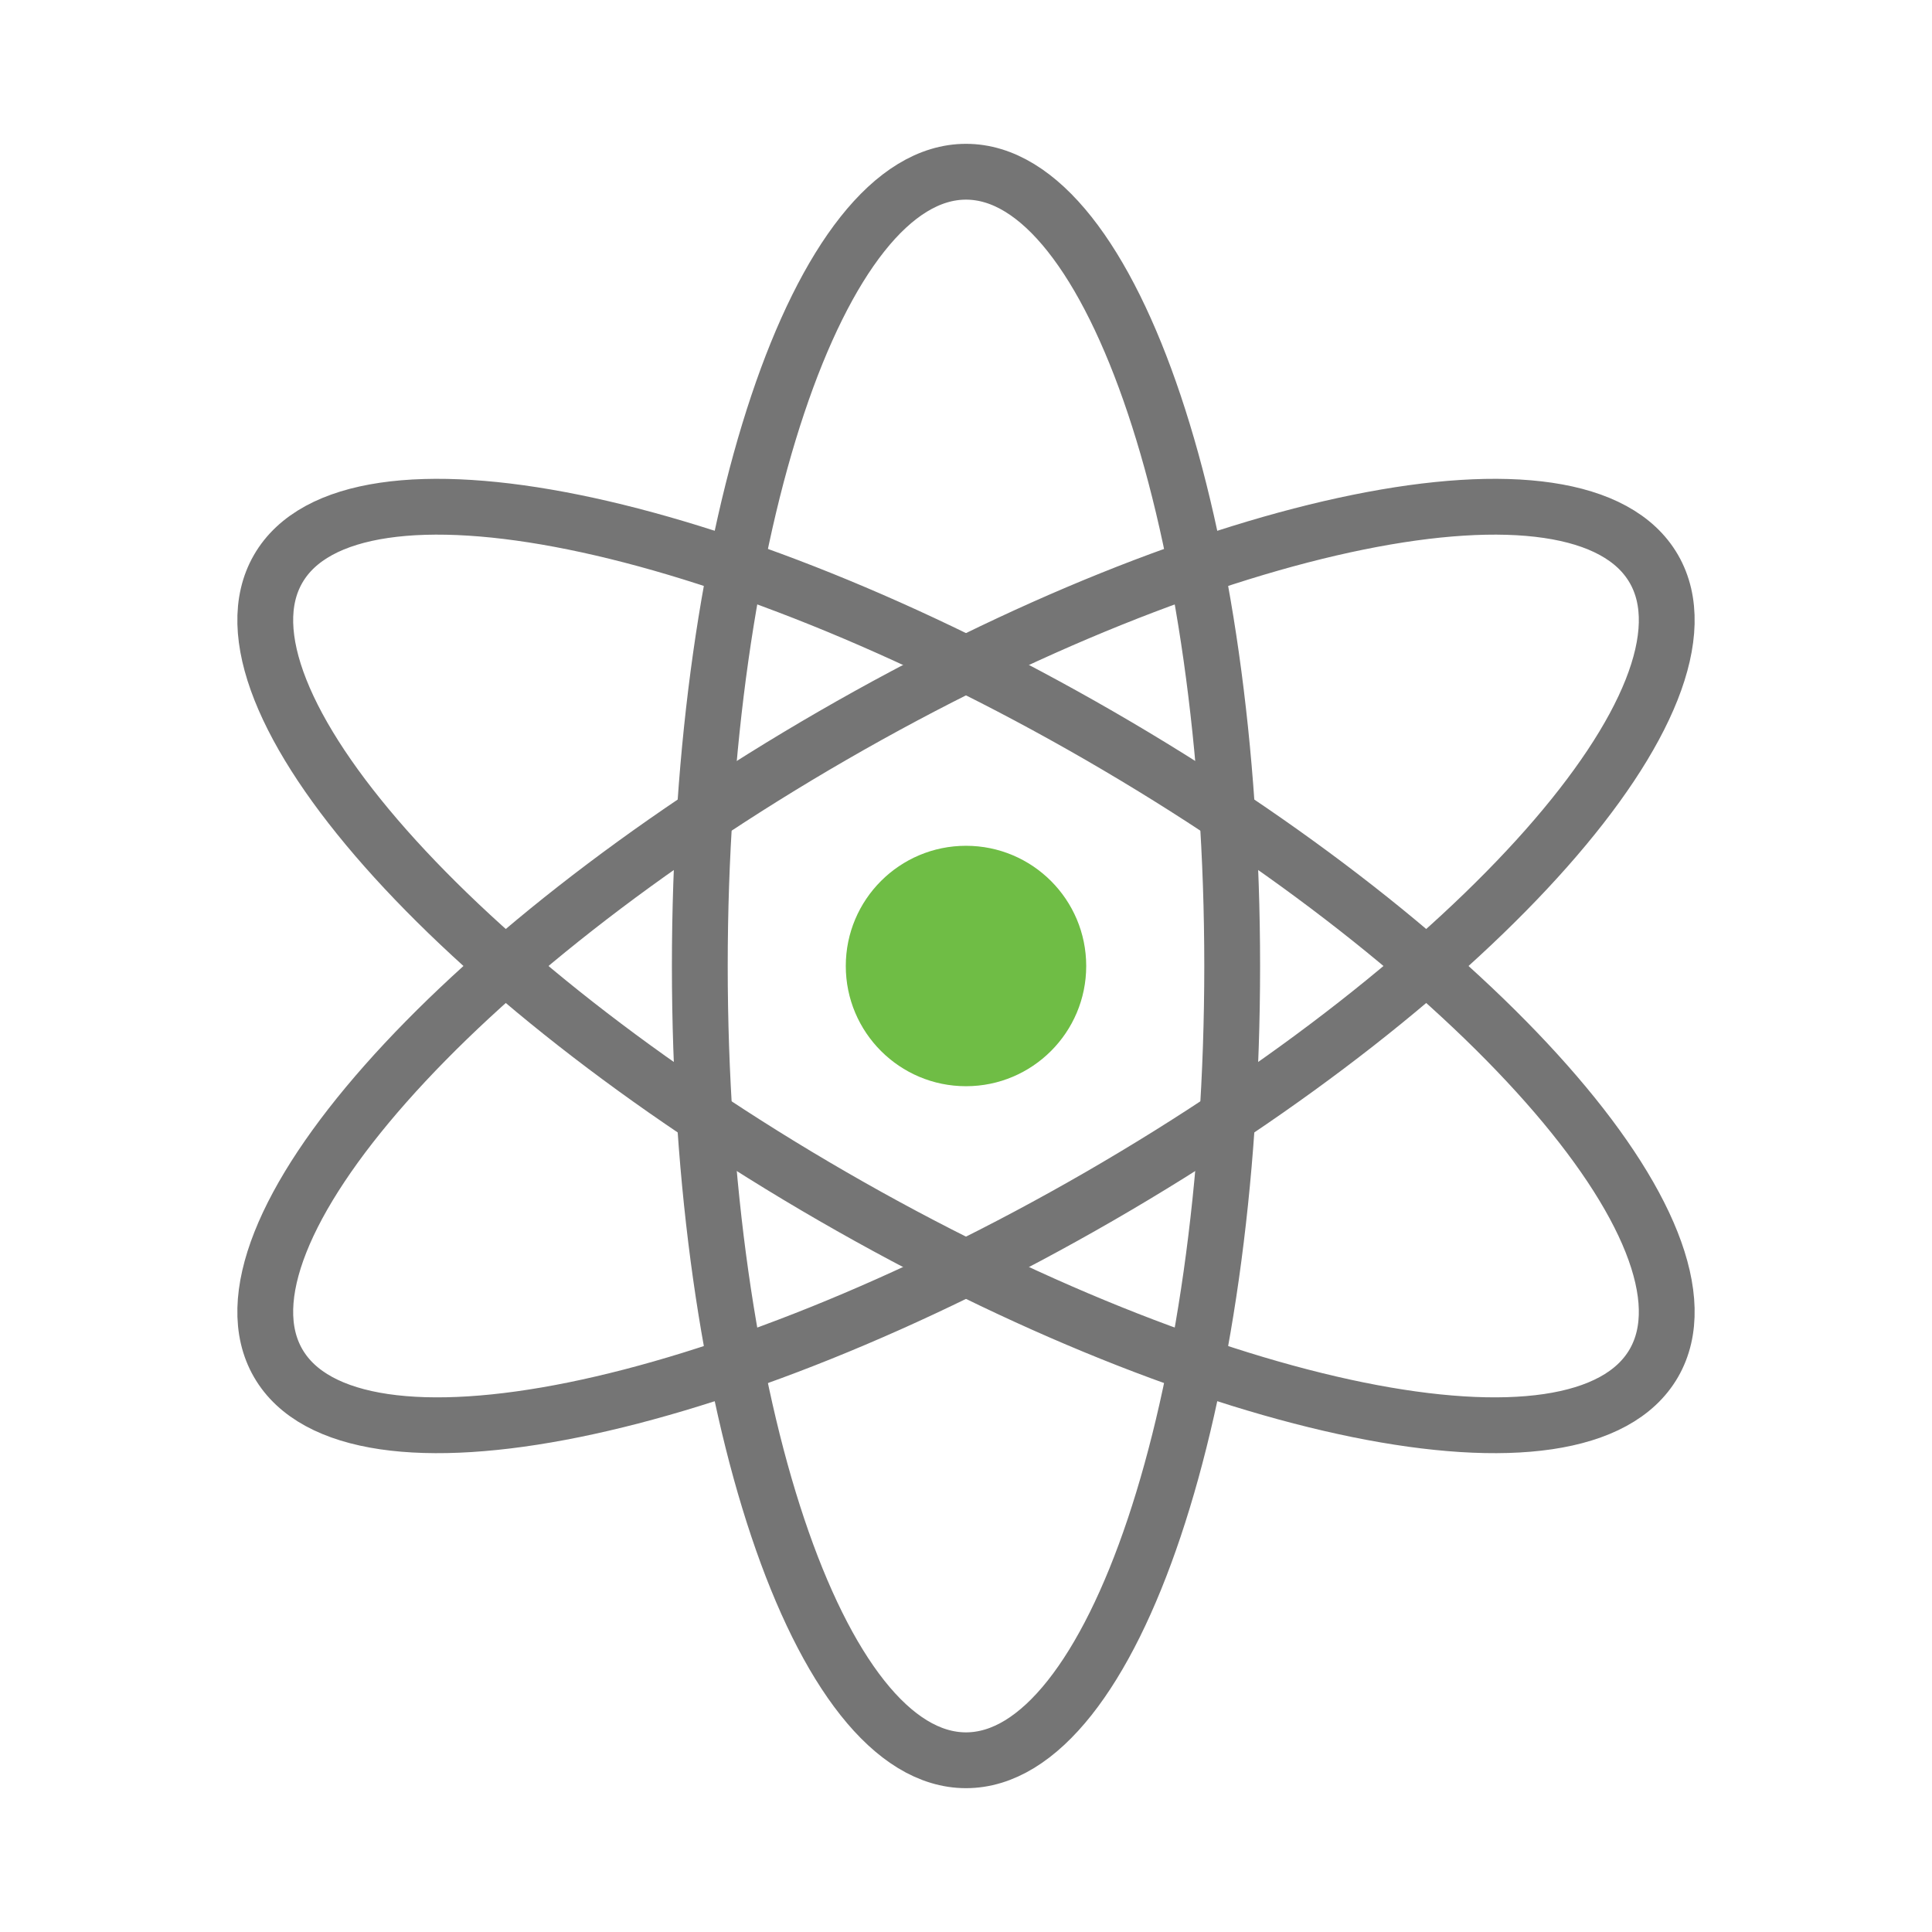
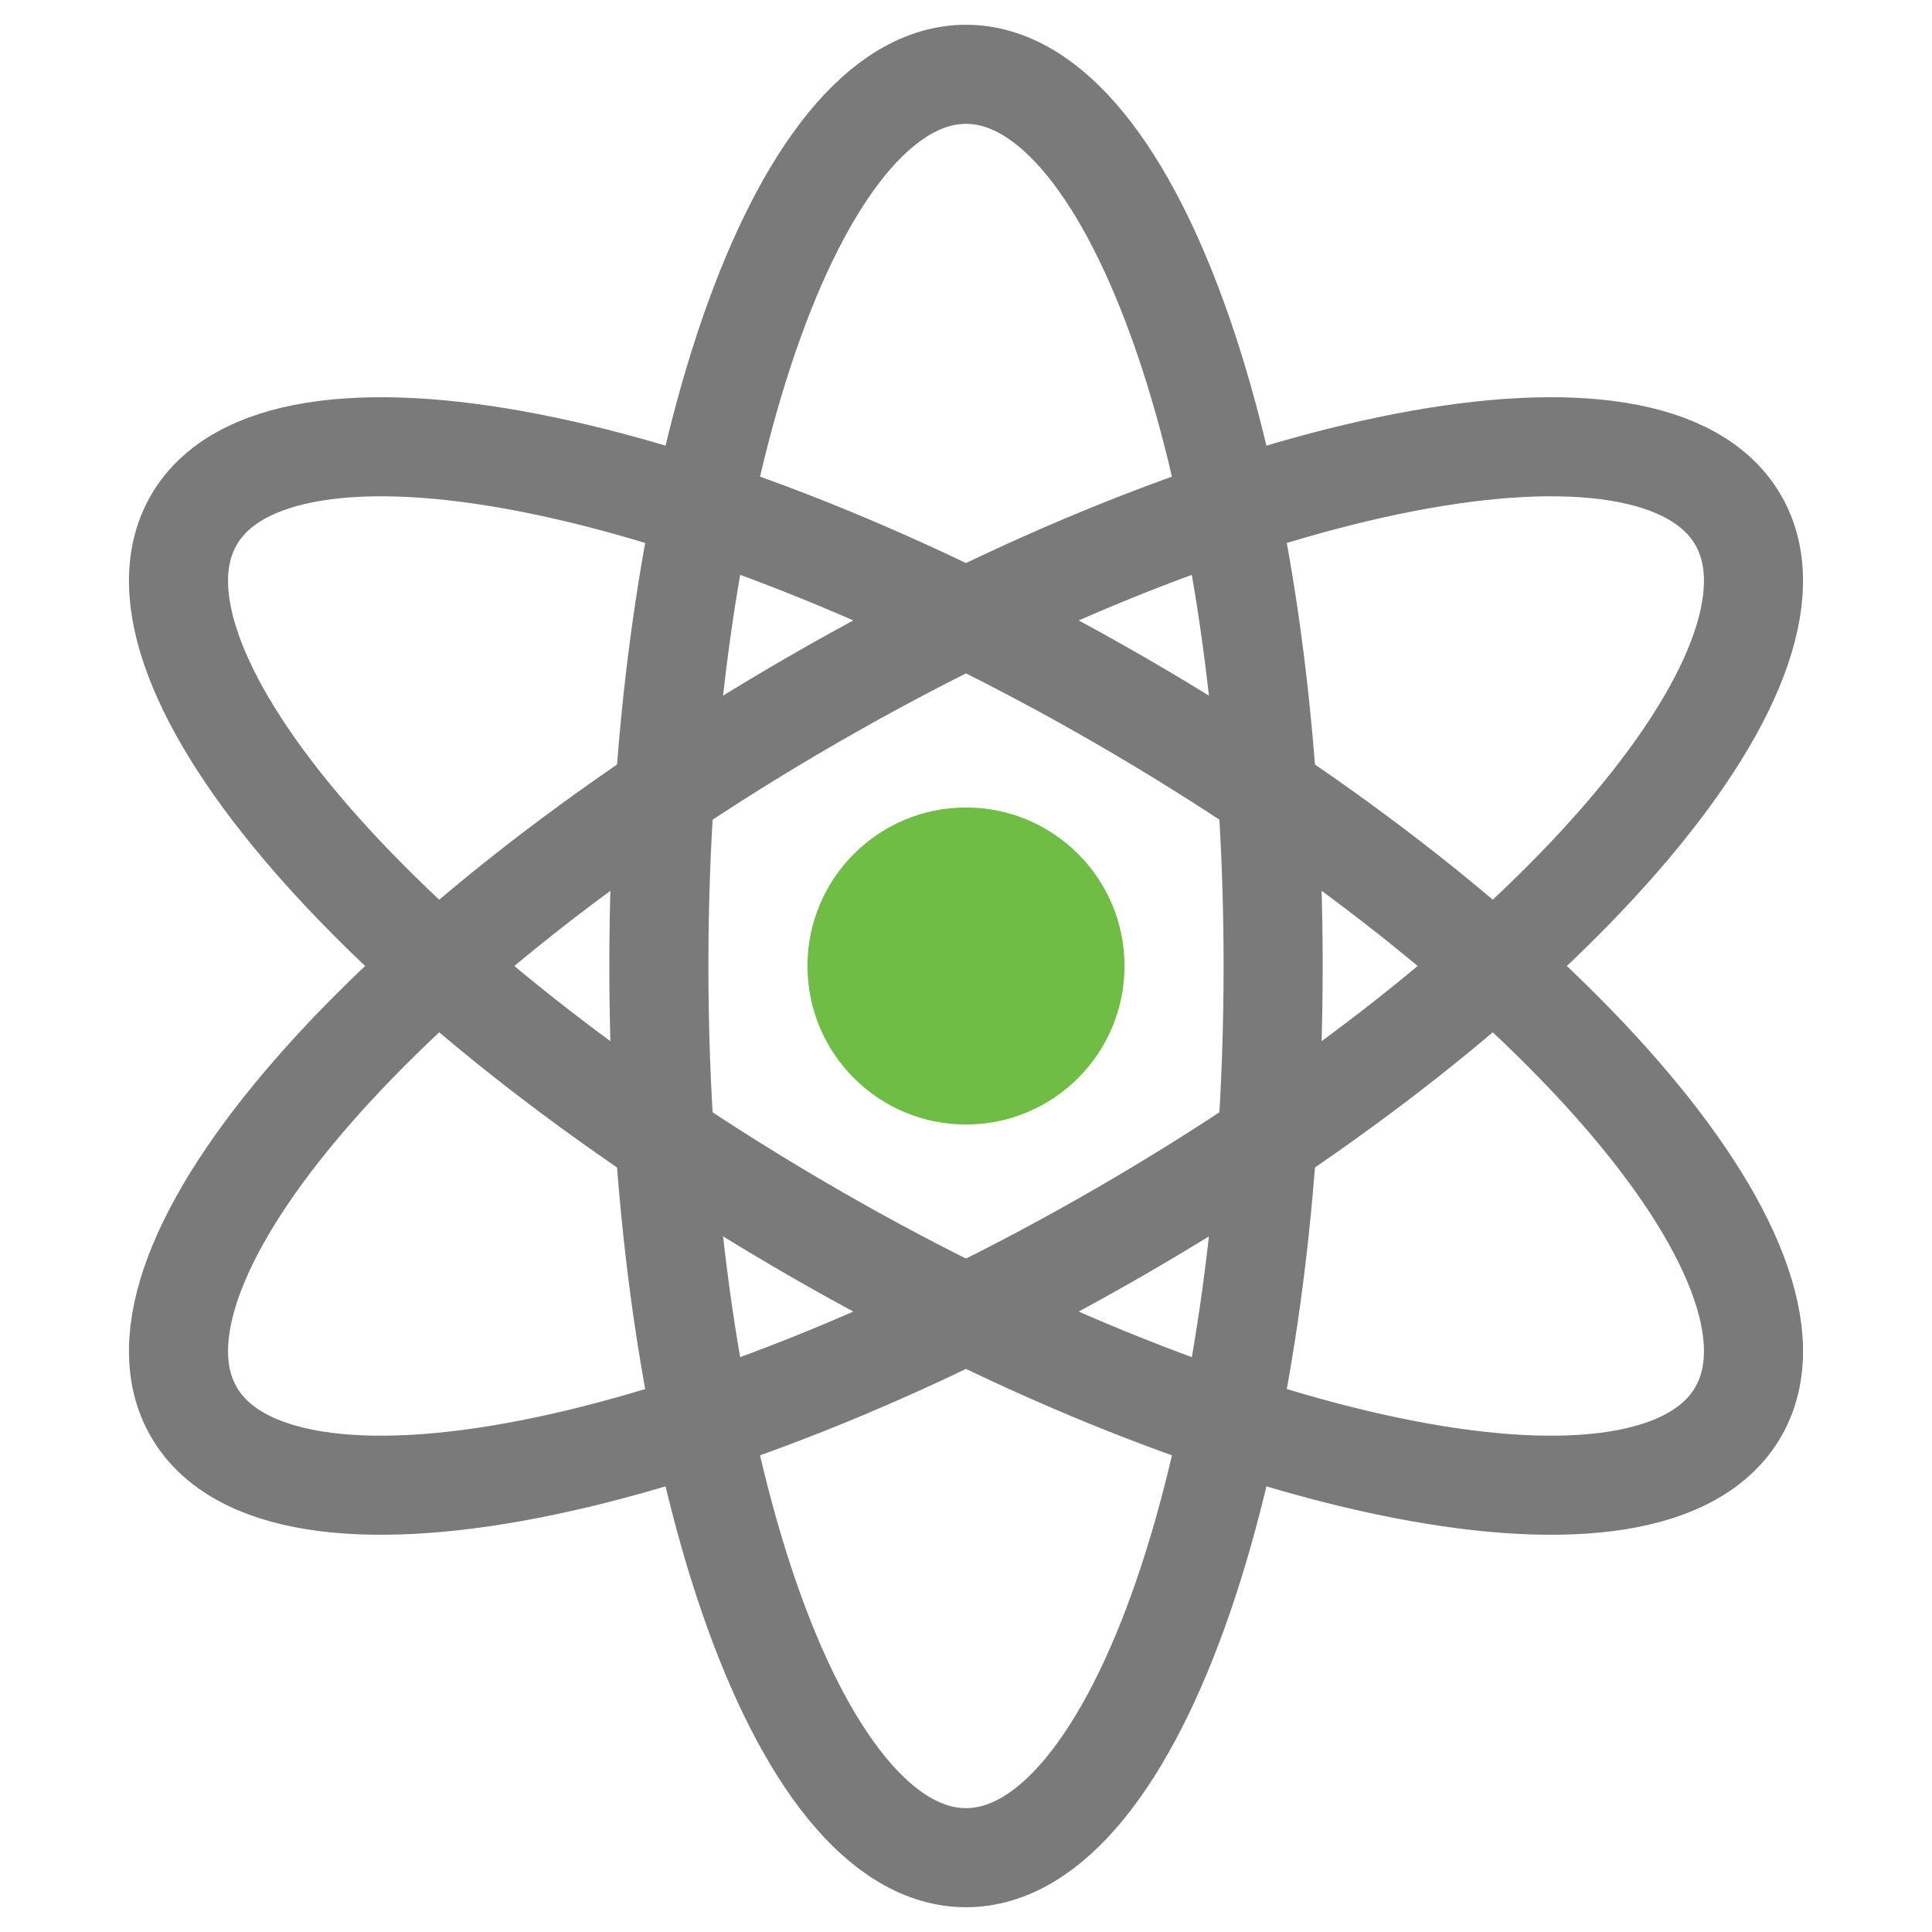
- <svg xmlns="http://www.w3.org/2000/svg" viewBox="0 0 450 450">
-   <g fill="none" stroke="#757575" stroke-width="13">
-     <ellipse cx="225" cy="225" rx="62" ry="185" />
-     <ellipse cx="225" cy="225" rx="62" ry="185" transform="rotate(60 225 225)" />
-     <ellipse cx="225" cy="225" rx="62" ry="185" transform="rotate(-60 225 225)" />
+ <svg xmlns="http://www.w3.org/2000/svg" viewBox="30 30 390 390" shape-rendering="geometricPrecision">
+   <g fill="none" stroke="#7a7a7a" stroke-width="20">
+     <ellipse cx="225" cy="225" rx="62" ry="180" />
+     <ellipse cx="225" cy="225" rx="62" ry="180" transform="rotate(60 225 225)" />
+     <ellipse cx="225" cy="225" rx="62" ry="180" transform="rotate(-60 225 225)" />
  </g>
-   <circle cx="225" cy="225" r="28" fill="#6fbd45" />
+   <circle cx="225" cy="225" r="32" fill="#6fbd45" />
</svg>
